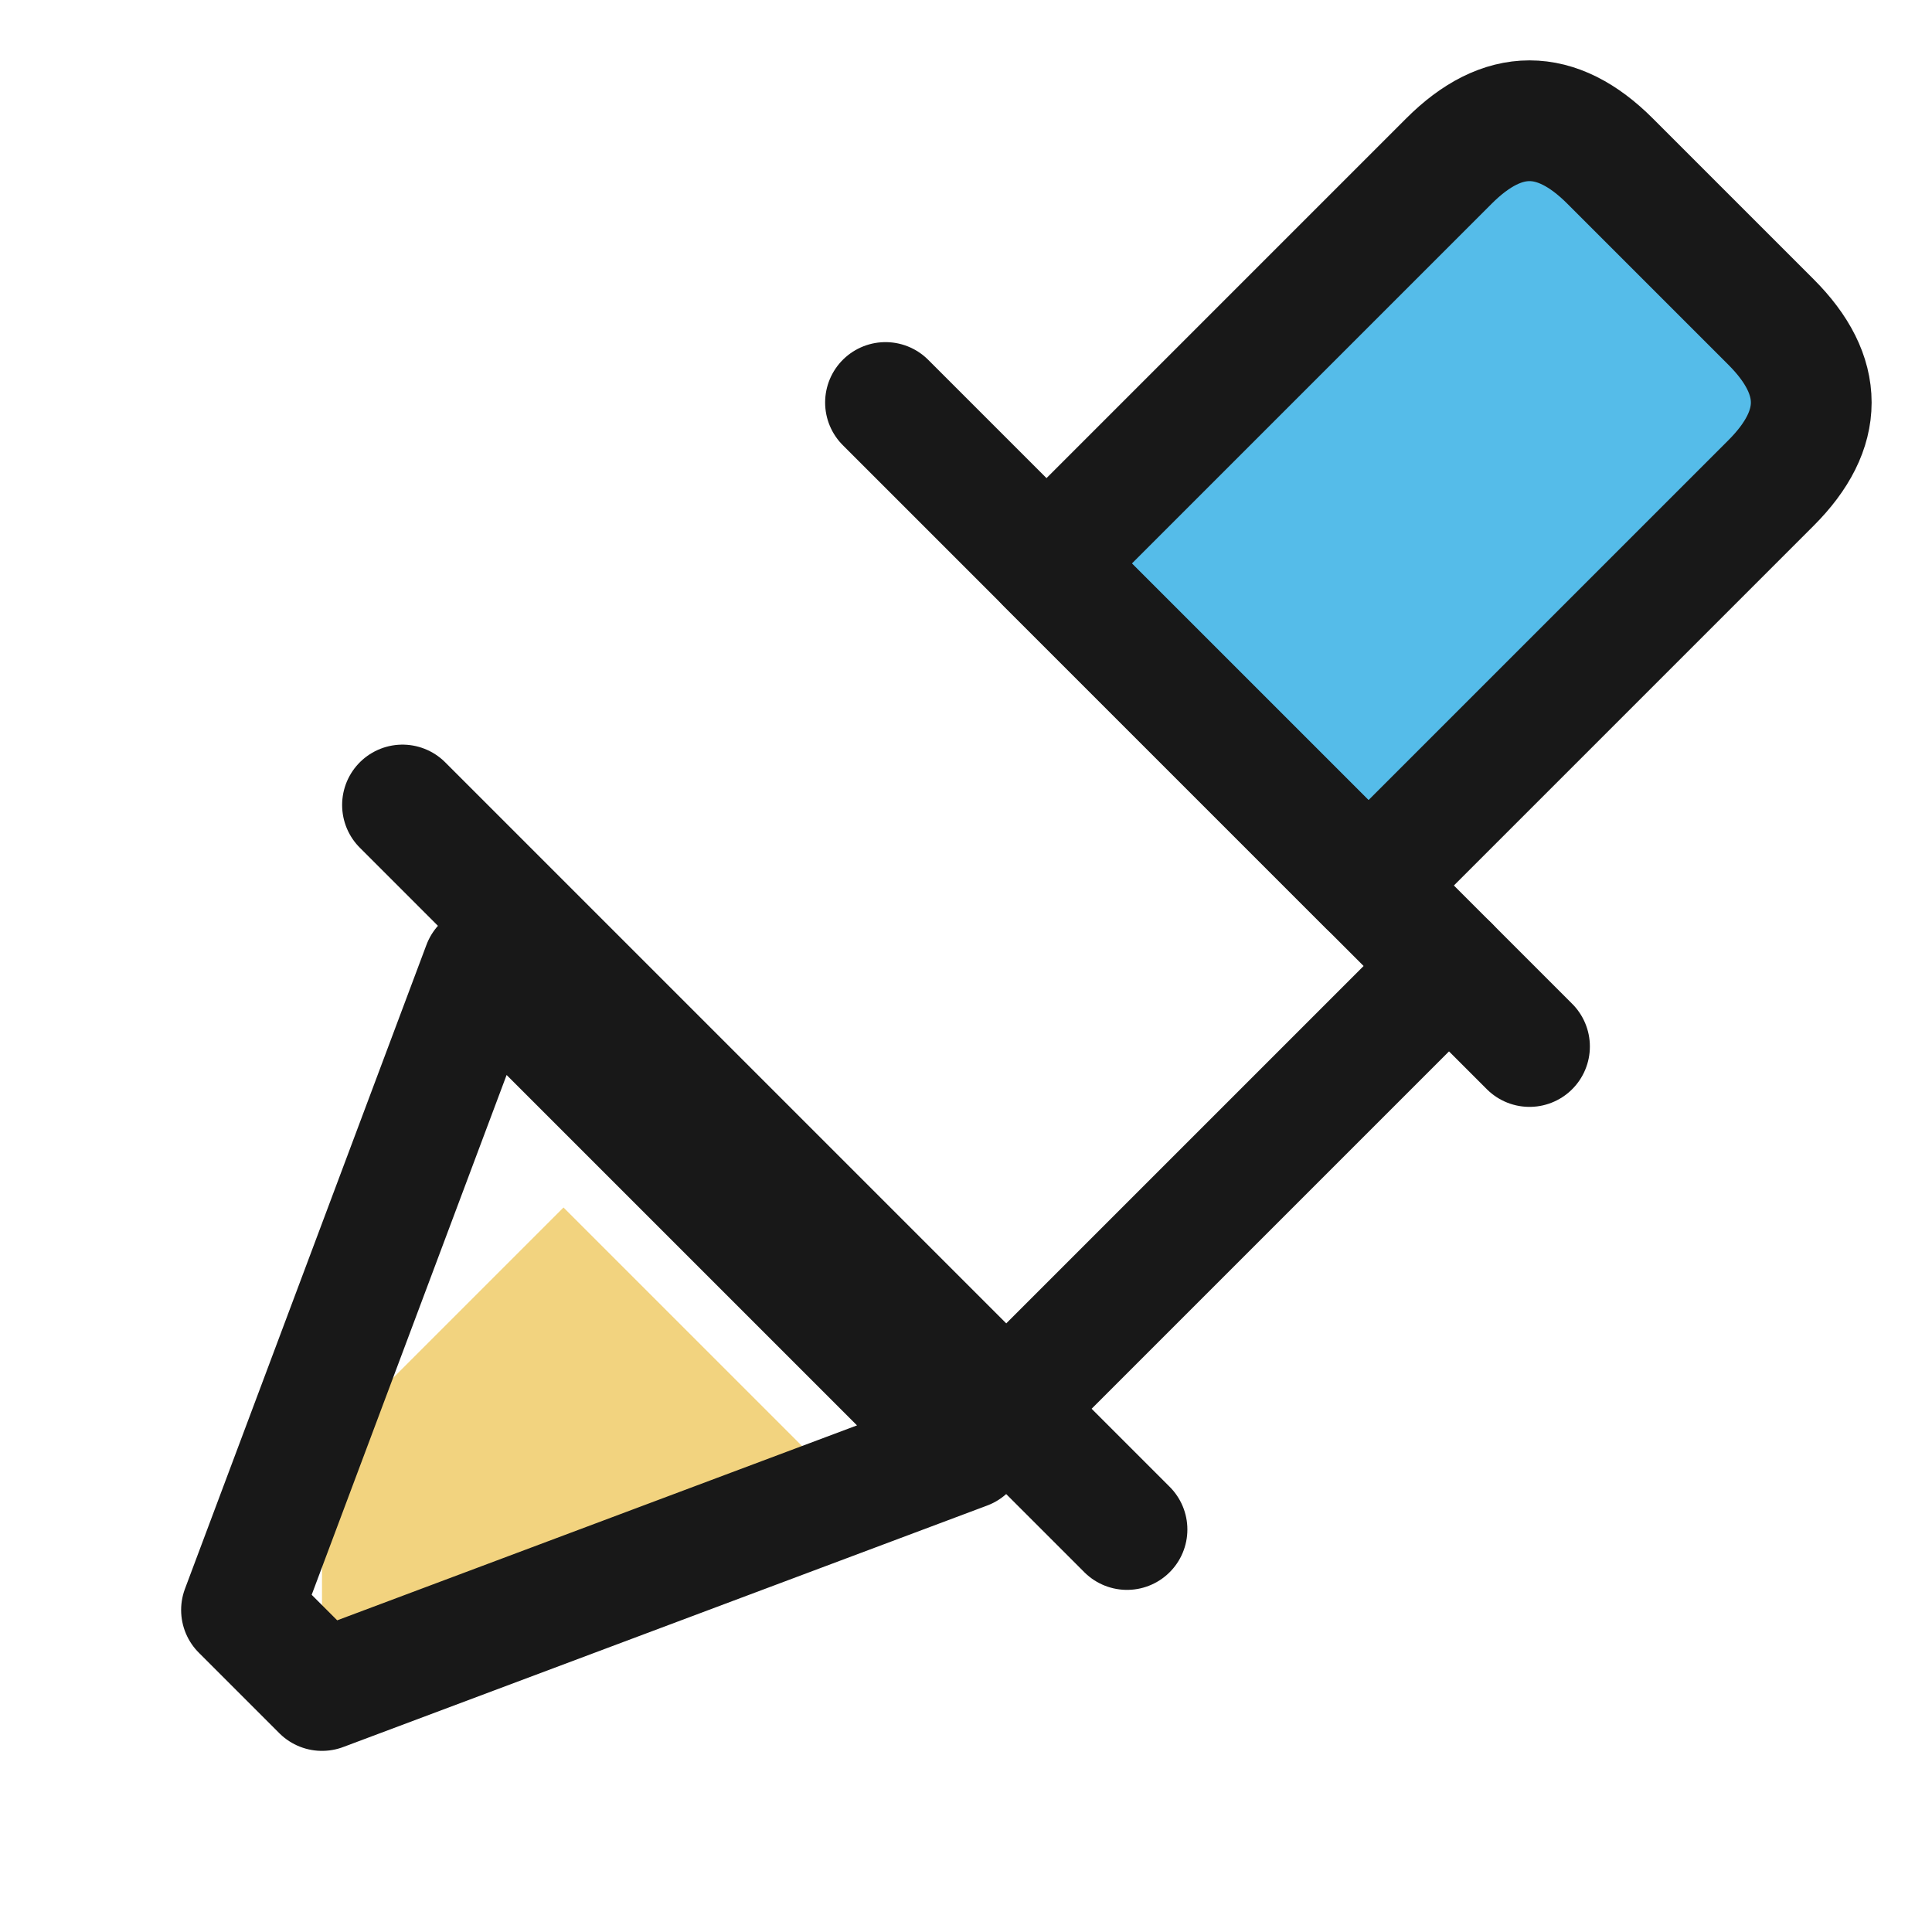
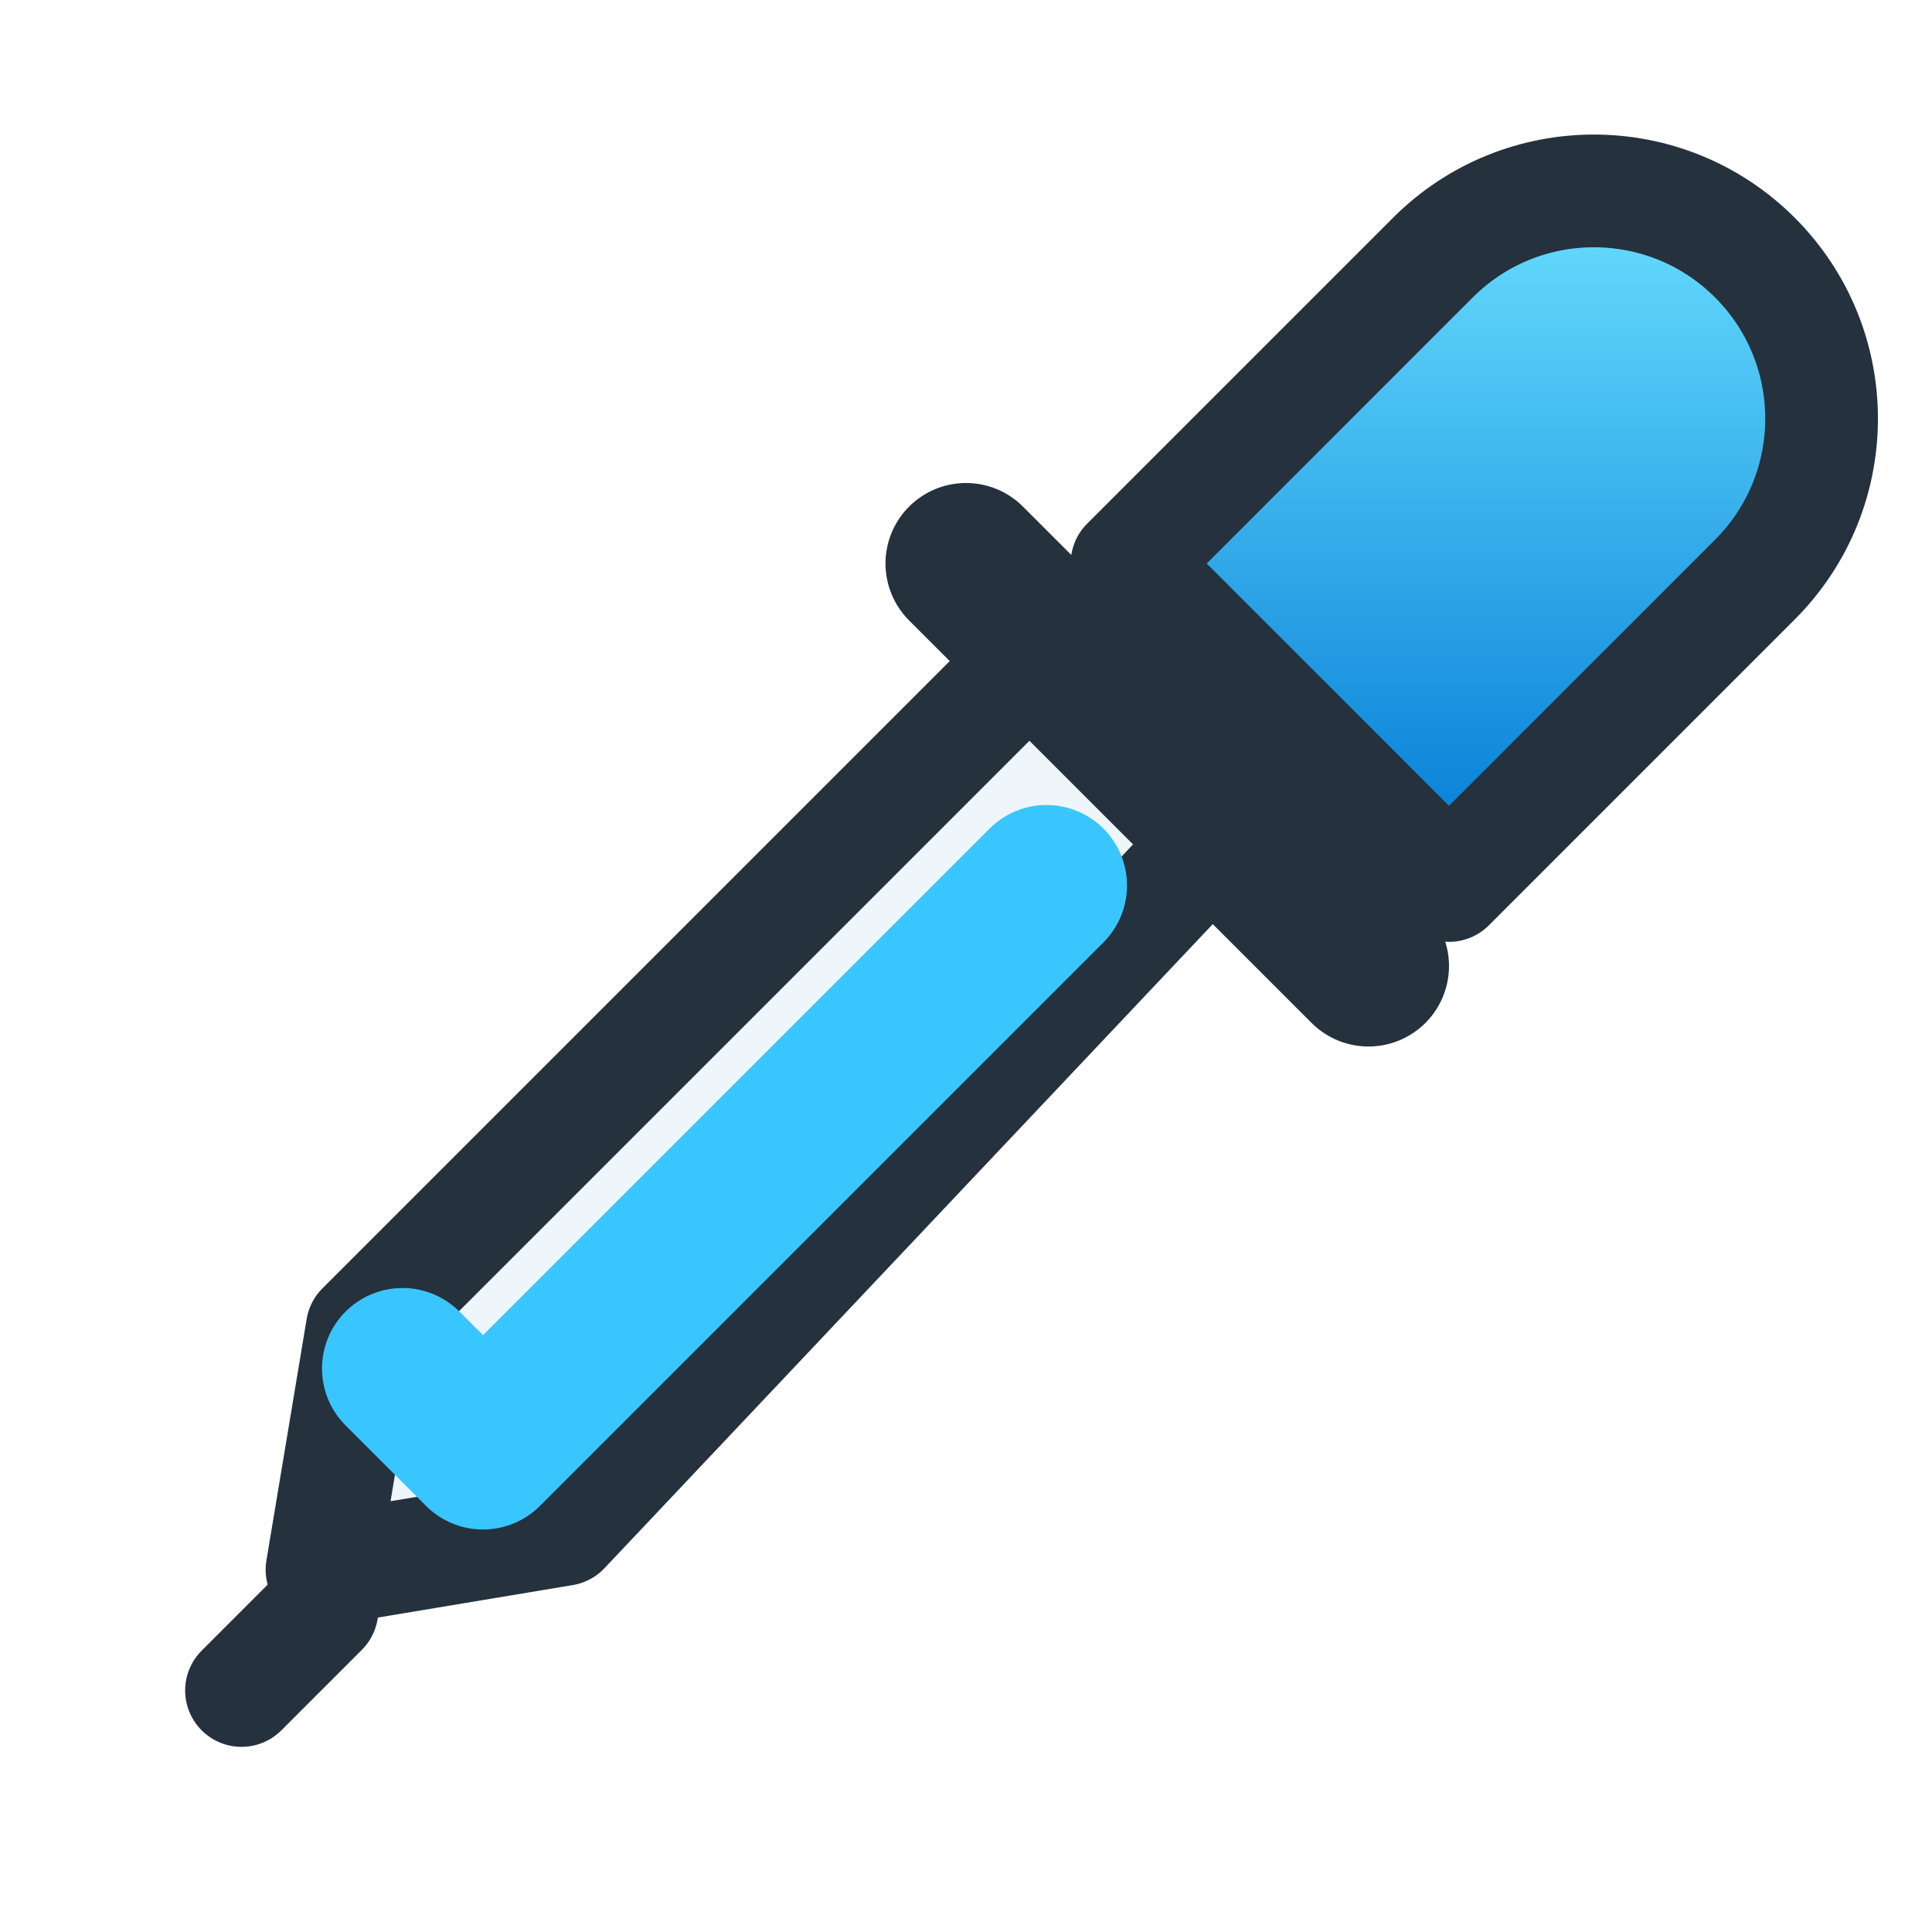
<svg xmlns="http://www.w3.org/2000/svg" viewBox="0 0 24 24" width="24" height="24">
-   <g fill="none" stroke="#181818" stroke-width="1.5" stroke-linecap="round" stroke-linejoin="round">
-     <path d="M4 18L7 15L10 18L4 21Z" fill="#f2d37f" stroke="none" />
-     <path d="M6 12L3 20L4 21L12 18L18 12M6 12L12 18M5 10L14 19" />
-     <path d="M13 7L18 2Q19 1 20 2L22 4Q23 5 22 6L17 11Z" fill="#55bce9" />
-     <path d="M11 5L19 13" />
+   <defs>
+     <linearGradient id="bulb" x2="0" y2="1">
+       <stop stop-color="#69dfff" />
+       <stop offset="1" stop-color="#0078d4" />
+     </linearGradient>
+   </defs>
+   <g stroke="#25313d" stroke-width="1.4" stroke-linecap="round" stroke-linejoin="round">
+     <path d="m13 8-8.5 8.5-.5 3 3-.5L15.5 10" fill="#eef6fc" />
+     <path d="m5 17 1 1 7-7" stroke="#39c6ff" stroke-width="2" fill="none" />
+     <path d="m12 7 5 5" fill="none" stroke-width="2" />
+     <path d="m14 7 3.8-3.8a2.8 2.8 0 0 1 4 4L18 11Z" fill="url(#bulb)" />
+     <path d="m4 20-1 1" fill="none" />
  </g>
</svg>
